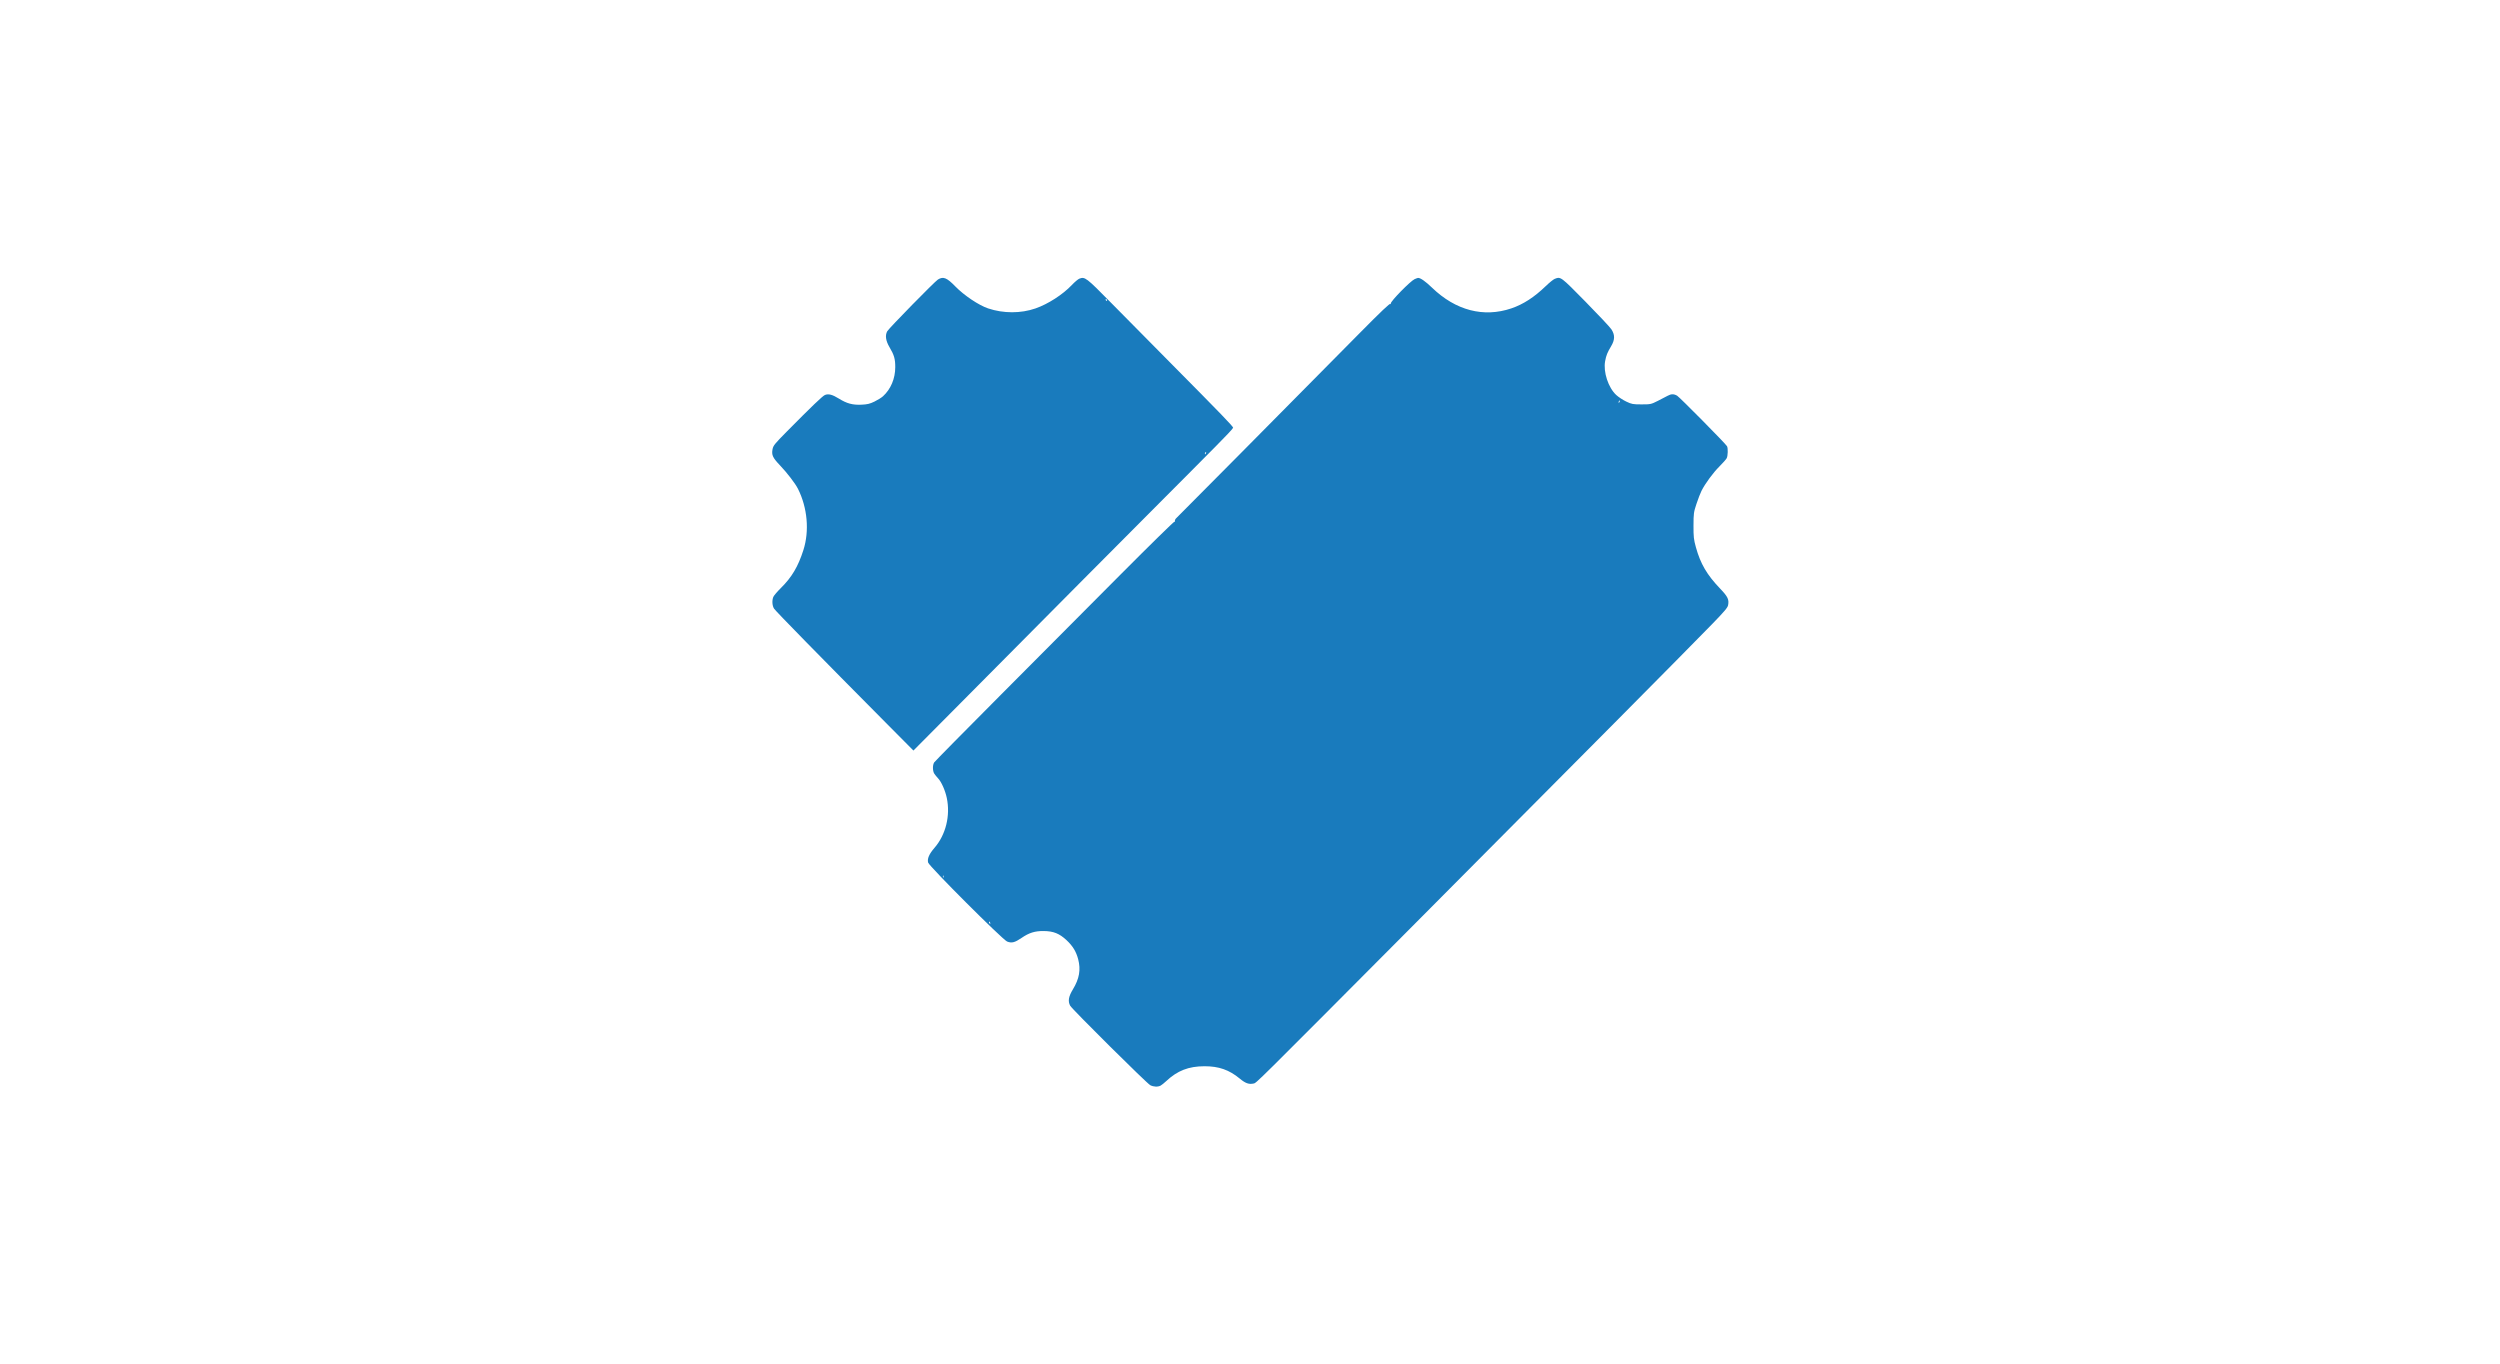
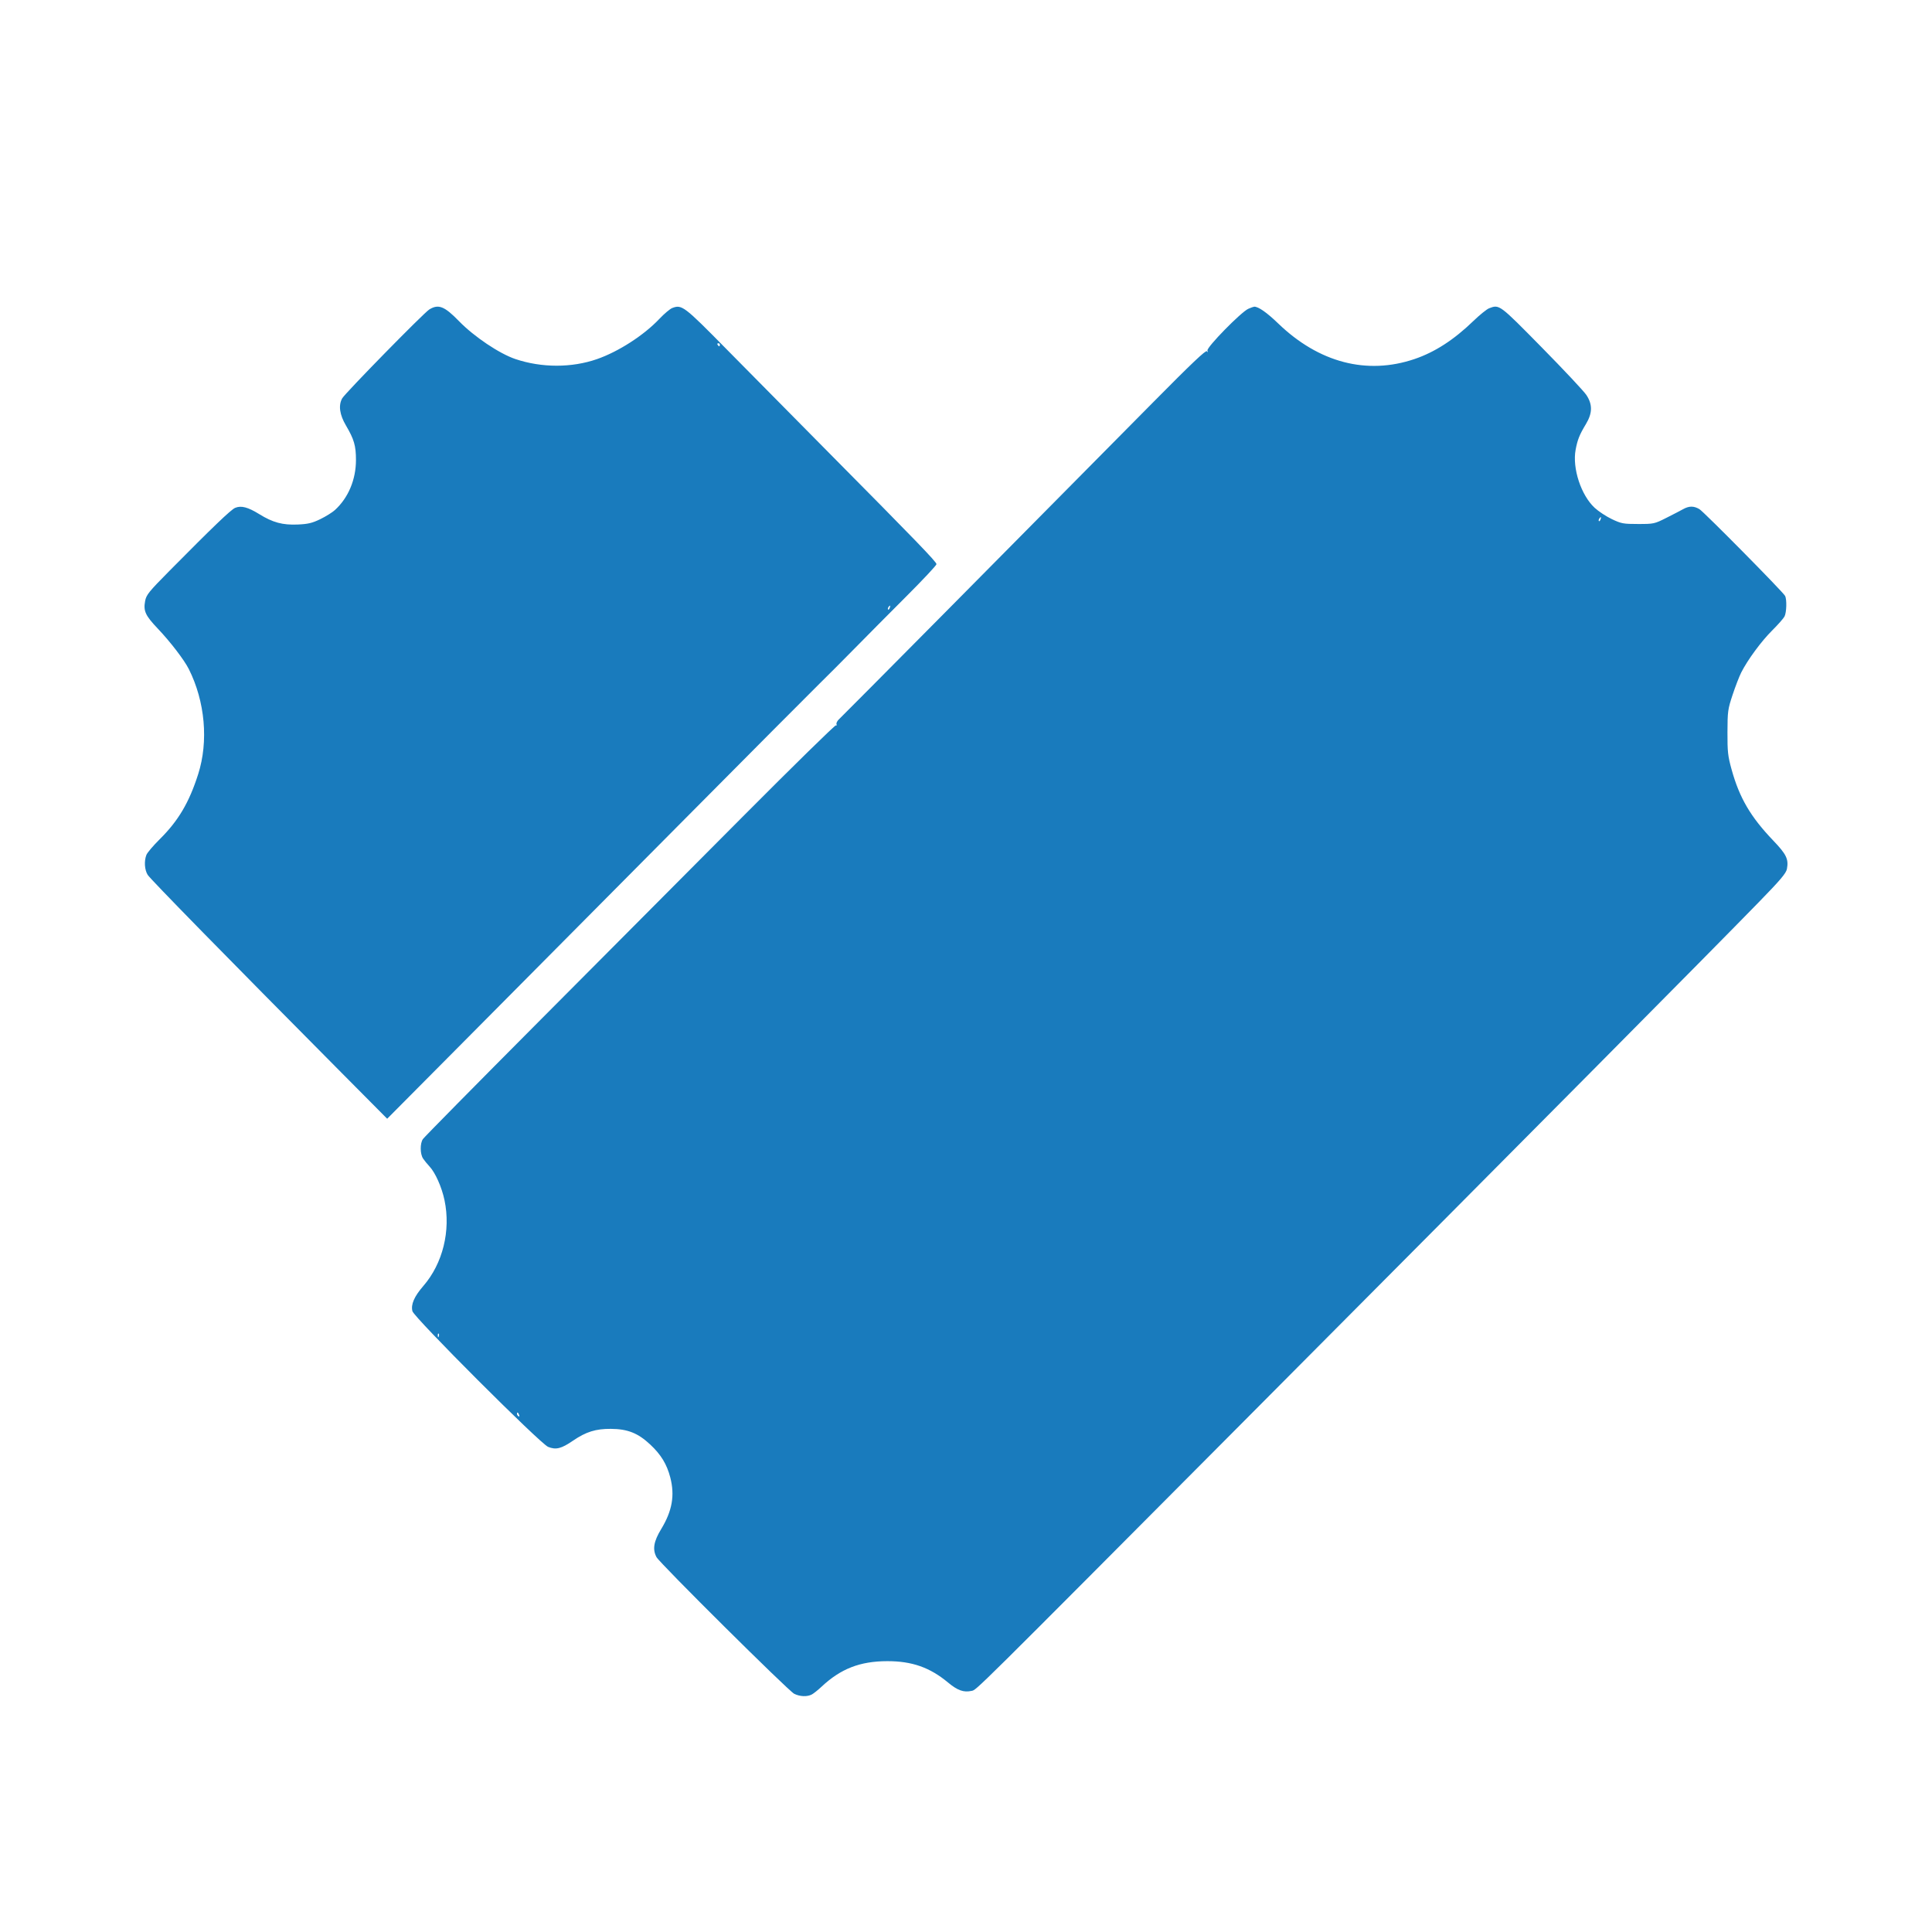
- <svg xmlns="http://www.w3.org/2000/svg" width="100%" height="100%" viewBox="0 0 2816 1536" version="1.1" xml:space="preserve" style="fill-rule:evenodd;clip-rule:evenodd;stroke-linejoin:round;stroke-miterlimit:2;">
-   <path d="M1056.5,314.848C1052.907,317.051 1001.245,369.776 999.376,373.146C996.828,377.741 997.681,383.843 1001.865,390.942C1007.183,399.965 1008.414,404.204 1008.417,413.5C1008.421,426.384 1003.397,438.346 994.622,446.347C992.905,447.912 988.575,450.608 985,452.337C979.71,454.895 976.982,455.547 970.345,455.839C960.332,456.279 953.942,454.561 945,449.024C937.586,444.433 933.16,443.277 929.233,444.904C926.492,446.04 914.673,457.37 886.265,486.095C872.498,500.015 870.949,501.935 870.187,506.018C868.973,512.533 870.336,515.497 878.493,524.081C886.751,532.77 895.828,544.609 898.843,550.622C909.509,571.893 911.83,597.974 904.974,619.5C899.056,638.08 891.962,650.083 879.758,662.164C875.5,666.379 871.562,671.021 871.008,672.479C869.454,676.568 869.816,682.188 871.848,685.5C873.542,688.262 924.011,739.788 998.642,814.953L1028.88,845.407L1082.477,791.453C1111.956,761.779 1173.746,699.54 1219.787,653.145C1265.829,606.75 1307.48,564.9 1312.345,560.145C1317.209,555.39 1327.559,545.013 1335.345,537.085C1343.13,529.157 1358.388,513.785 1369.25,502.925C1380.112,492.066 1389,482.576 1389,481.837C1389,480.329 1375.772,466.637 1317.651,407.979C1295.568,385.693 1265.676,355.449 1251.224,340.77C1223.471,312.58 1222.056,311.507 1215.784,313.892C1214.302,314.455 1210.482,317.678 1207.295,321.054C1197.176,331.771 1180.515,342.51 1166.398,347.415C1149.83,353.171 1130.202,353.16 1113,347.383C1102.482,343.851 1085.859,332.697 1076,322.555C1066.43,312.712 1062.509,311.162 1056.5,314.848M1593.465,314.4C1588.751,316.454 1565.975,339.71 1566.641,341.79C1567.029,343.002 1566.924,343.133 1566.278,342.238C1565.62,341.327 1555.959,350.494 1531.498,375.238C1442.478,465.289 1327.263,581.54 1325.222,583.369C1323.969,584.491 1323.176,586.016 1323.46,586.757C1323.744,587.498 1323.556,587.844 1323.042,587.526C1322.528,587.208 1295.112,614.072 1262.118,647.224C1229.124,680.376 1168.757,741.025 1127.969,782C1087.18,822.975 1053.123,857.514 1052.286,858.754C1050.354,861.617 1050.416,868.46 1052.402,871.491C1053.241,872.771 1055.132,875.097 1056.604,876.659C1060.416,880.704 1064.684,890.291 1066.469,898.815C1070.649,918.786 1065.344,940.301 1052.615,955C1046.579,961.971 1044.323,967.168 1045.427,971.564C1046.456,975.665 1129.25,1058.461 1134.391,1060.53C1139.543,1062.604 1143.009,1061.739 1150.734,1056.45C1159.183,1050.664 1165.637,1048.649 1175.5,1048.718C1186.551,1048.794 1193.31,1051.487 1201.37,1059.028C1208.381,1065.586 1212.212,1071.877 1214.467,1080.535C1217.541,1092.336 1215.757,1102.492 1208.514,1114.423C1203.596,1122.525 1202.728,1127.698 1205.43,1132.8C1207.51,1136.725 1291.908,1220.493 1295.7,1222.395C1299.461,1224.281 1304.258,1224.467 1307.29,1222.845C1308.477,1222.209 1311.329,1219.927 1313.627,1217.773C1326.219,1205.971 1338.851,1201.055 1356.685,1201.017C1372.912,1200.983 1384.65,1205.103 1396.572,1215.019C1402.814,1220.211 1406.815,1221.639 1411.957,1220.509C1415.422,1219.748 1410.228,1224.891 1590.85,1043.391C1784.178,849.123 1894.93,737.479 1928.188,703.335C1942.359,688.787 1946.007,684.478 1946.535,681.666C1947.743,675.228 1946.224,672.071 1937.573,663.036C1922.737,647.543 1915.432,635.086 1910.282,616.5C1907.825,607.631 1907.517,604.859 1907.559,592C1907.604,578.325 1907.796,576.931 1910.923,567.5C1912.746,562 1915.287,555.423 1916.568,552.884C1920.746,544.607 1929.715,532.405 1936.785,525.38C1940.594,521.596 1944.268,517.437 1944.95,516.138C1946.331,513.509 1946.56,504.817 1945.307,502.594C1943.708,499.755 1892.048,447.459 1889.154,445.75C1885.481,443.581 1882.398,443.594 1878.452,445.798C1876.776,446.734 1871.826,449.3 1867.452,451.5C1859.683,455.408 1859.258,455.5 1849,455.5C1839.286,455.5 1838,455.263 1831.82,452.335C1828.147,450.595 1823.065,447.258 1820.528,444.919C1811.583,436.674 1805.756,418.954 1808.01,406.851C1809.238,400.254 1810.527,397.031 1814.724,390.059C1819.085,382.816 1819.188,377.199 1815.077,370.946C1813.469,368.501 1800.306,354.462 1785.825,339.75C1757.855,311.333 1758.079,311.499 1751.315,314.07C1749.767,314.659 1745.125,318.403 1741,322.391C1728.208,334.759 1715.701,342.848 1702.404,347.354C1671.143,357.947 1639.633,349.719 1613,324.009C1605.587,316.853 1599.932,312.907 1597.282,313.039C1596.852,313.061 1595.134,313.673 1593.465,314.4M1247,338C1247,338.55 1246.802,339 1246.559,339C1246.316,339 1245.84,338.55 1245.5,338C1245.16,337.45 1245.359,337 1245.941,337C1246.523,337 1247,337.45 1247,338M1824.345,452.543C1824.019,453.392 1823.538,453.872 1823.276,453.61C1823.014,453.348 1823.096,452.653 1823.459,452.067C1824.445,450.471 1825.021,450.781 1824.345,452.543M1358.345,510.543C1358.019,511.392 1357.538,511.872 1357.276,511.61C1357.014,511.348 1357.096,510.653 1357.459,510.067C1358.445,508.471 1359.021,508.781 1358.345,510.543M1062.683,988.188C1062.364,988.985 1062.127,988.748 1062.079,987.583C1062.036,986.529 1062.272,985.939 1062.604,986.271C1062.936,986.603 1062.972,987.466 1062.683,988.188M1115.382,1039.552C1115.723,1040.442 1115.555,1040.843 1114.989,1040.493C1114.445,1040.157 1114,1039.459 1114,1038.941C1114,1037.503 1114.717,1037.82 1115.382,1039.552" style="fill:rgb(25,123,189);" />
+ <svg xmlns="http://www.w3.org/2000/svg" width="1000px" height="1000px" version="1.1" xml:space="preserve" style="fill-rule:evenodd;clip-rule:evenodd;stroke-linejoin:round;stroke-miterlimit:2;">
+   <g transform="matrix(0.789514,0,0,0.789514,-611.9119,-88.40358)">
+     <path d="M1056.5,314.848C1052.907,317.051 1001.245,369.776 999.376,373.146C996.828,377.741 997.681,383.843 1001.865,390.942C1007.183,399.965 1008.414,404.204 1008.417,413.5C1008.421,426.384 1003.397,438.346 994.622,446.347C992.905,447.912 988.575,450.608 985,452.337C979.71,454.895 976.982,455.547 970.345,455.839C960.332,456.279 953.942,454.561 945,449.024C937.586,444.433 933.16,443.277 929.233,444.904C926.492,446.04 914.673,457.37 886.265,486.095C872.498,500.015 870.949,501.935 870.187,506.018C868.973,512.533 870.336,515.497 878.493,524.081C886.751,532.77 895.828,544.609 898.843,550.622C909.509,571.893 911.83,597.974 904.974,619.5C899.056,638.08 891.962,650.083 879.758,662.164C875.5,666.379 871.562,671.021 871.008,672.479C869.454,676.568 869.816,682.188 871.848,685.5C873.542,688.262 924.011,739.788 998.642,814.953L1028.88,845.407L1082.477,791.453C1111.956,761.779 1173.746,699.54 1219.787,653.145C1265.829,606.75 1307.48,564.9 1312.345,560.145C1317.209,555.39 1327.559,545.013 1335.345,537.085C1343.13,529.157 1358.388,513.785 1369.25,502.925C1380.112,492.066 1389,482.576 1389,481.837C1389,480.329 1375.772,466.637 1317.651,407.979C1295.568,385.693 1265.676,355.449 1251.224,340.77C1223.471,312.58 1222.056,311.507 1215.784,313.892C1214.302,314.455 1210.482,317.678 1207.295,321.054C1197.176,331.771 1180.515,342.51 1166.398,347.415C1149.83,353.171 1130.202,353.16 1113,347.383C1102.482,343.851 1085.859,332.697 1076,322.555C1066.43,312.712 1062.509,311.162 1056.5,314.848M1593.465,314.4C1588.751,316.454 1565.975,339.71 1566.641,341.79C1567.029,343.002 1566.924,343.133 1566.278,342.238C1565.62,341.327 1555.959,350.494 1531.498,375.238C1442.478,465.289 1327.263,581.54 1325.222,583.369C1323.969,584.491 1323.176,586.016 1323.46,586.757C1323.744,587.498 1323.556,587.844 1323.042,587.526C1322.528,587.208 1295.112,614.072 1262.118,647.224C1229.124,680.376 1168.757,741.025 1127.969,782C1087.18,822.975 1053.123,857.514 1052.286,858.754C1050.354,861.617 1050.416,868.46 1052.402,871.491C1053.241,872.771 1055.132,875.097 1056.604,876.659C1060.416,880.704 1064.684,890.291 1066.469,898.815C1070.649,918.786 1065.344,940.301 1052.615,955C1046.579,961.971 1044.323,967.168 1045.427,971.564C1046.456,975.665 1129.25,1058.461 1134.391,1060.53C1139.543,1062.604 1143.009,1061.739 1150.734,1056.45C1159.183,1050.664 1165.637,1048.649 1175.5,1048.718C1186.551,1048.794 1193.31,1051.487 1201.37,1059.028C1208.381,1065.586 1212.212,1071.877 1214.467,1080.535C1217.541,1092.336 1215.757,1102.492 1208.514,1114.423C1203.596,1122.525 1202.728,1127.698 1205.43,1132.8C1207.51,1136.725 1291.908,1220.493 1295.7,1222.395C1299.461,1224.281 1304.258,1224.467 1307.29,1222.845C1308.477,1222.209 1311.329,1219.927 1313.627,1217.773C1326.219,1205.971 1338.851,1201.055 1356.685,1201.017C1372.912,1200.983 1384.65,1205.103 1396.572,1215.019C1402.814,1220.211 1406.815,1221.639 1411.957,1220.509C1415.422,1219.748 1410.228,1224.891 1590.85,1043.391C1784.178,849.123 1894.93,737.479 1928.188,703.335C1942.359,688.787 1946.007,684.478 1946.535,681.666C1947.743,675.228 1946.224,672.071 1937.573,663.036C1922.737,647.543 1915.432,635.086 1910.282,616.5C1907.825,607.631 1907.517,604.859 1907.559,592C1907.604,578.325 1907.796,576.931 1910.923,567.5C1912.746,562 1915.287,555.423 1916.568,552.884C1920.746,544.607 1929.715,532.405 1936.785,525.38C1940.594,521.596 1944.268,517.437 1944.95,516.138C1946.331,513.509 1946.56,504.817 1945.307,502.594C1943.708,499.755 1892.048,447.459 1889.154,445.75C1885.481,443.581 1882.398,443.594 1878.452,445.798C1876.776,446.734 1871.826,449.3 1867.452,451.5C1859.683,455.408 1859.258,455.5 1849,455.5C1839.286,455.5 1838,455.263 1831.82,452.335C1828.147,450.595 1823.065,447.258 1820.528,444.919C1811.583,436.674 1805.756,418.954 1808.01,406.851C1809.238,400.254 1810.527,397.031 1814.724,390.059C1819.085,382.816 1819.188,377.199 1815.077,370.946C1813.469,368.501 1800.306,354.462 1785.825,339.75C1757.855,311.333 1758.079,311.499 1751.315,314.07C1749.767,314.659 1745.125,318.403 1741,322.391C1728.208,334.759 1715.701,342.848 1702.404,347.354C1671.143,357.947 1639.633,349.719 1613,324.009C1605.587,316.853 1599.932,312.907 1597.282,313.039C1596.852,313.061 1595.134,313.673 1593.465,314.4M1247,338C1247,338.55 1246.802,339 1246.559,339C1246.316,339 1245.84,338.55 1245.5,338C1245.16,337.45 1245.359,337 1245.941,337C1246.523,337 1247,337.45 1247,338M1824.345,452.543C1824.019,453.392 1823.538,453.872 1823.276,453.61C1823.014,453.348 1823.096,452.653 1823.459,452.067C1824.445,450.471 1825.021,450.781 1824.345,452.543M1358.345,510.543C1358.019,511.392 1357.538,511.872 1357.276,511.61C1357.014,511.348 1357.096,510.653 1357.459,510.067C1358.445,508.471 1359.021,508.781 1358.345,510.543M1062.683,988.188C1062.364,988.985 1062.127,988.748 1062.079,987.583C1062.036,986.529 1062.272,985.939 1062.604,986.271C1062.936,986.603 1062.972,987.466 1062.683,988.188M1115.382,1039.552C1115.723,1040.442 1115.555,1040.843 1114.989,1040.493C1114.445,1040.157 1114,1039.459 1114,1038.941C1114,1037.503 1114.717,1037.82 1115.382,1039.552" style="fill:rgb(25,123,189);" />
+   </g>
</svg>
